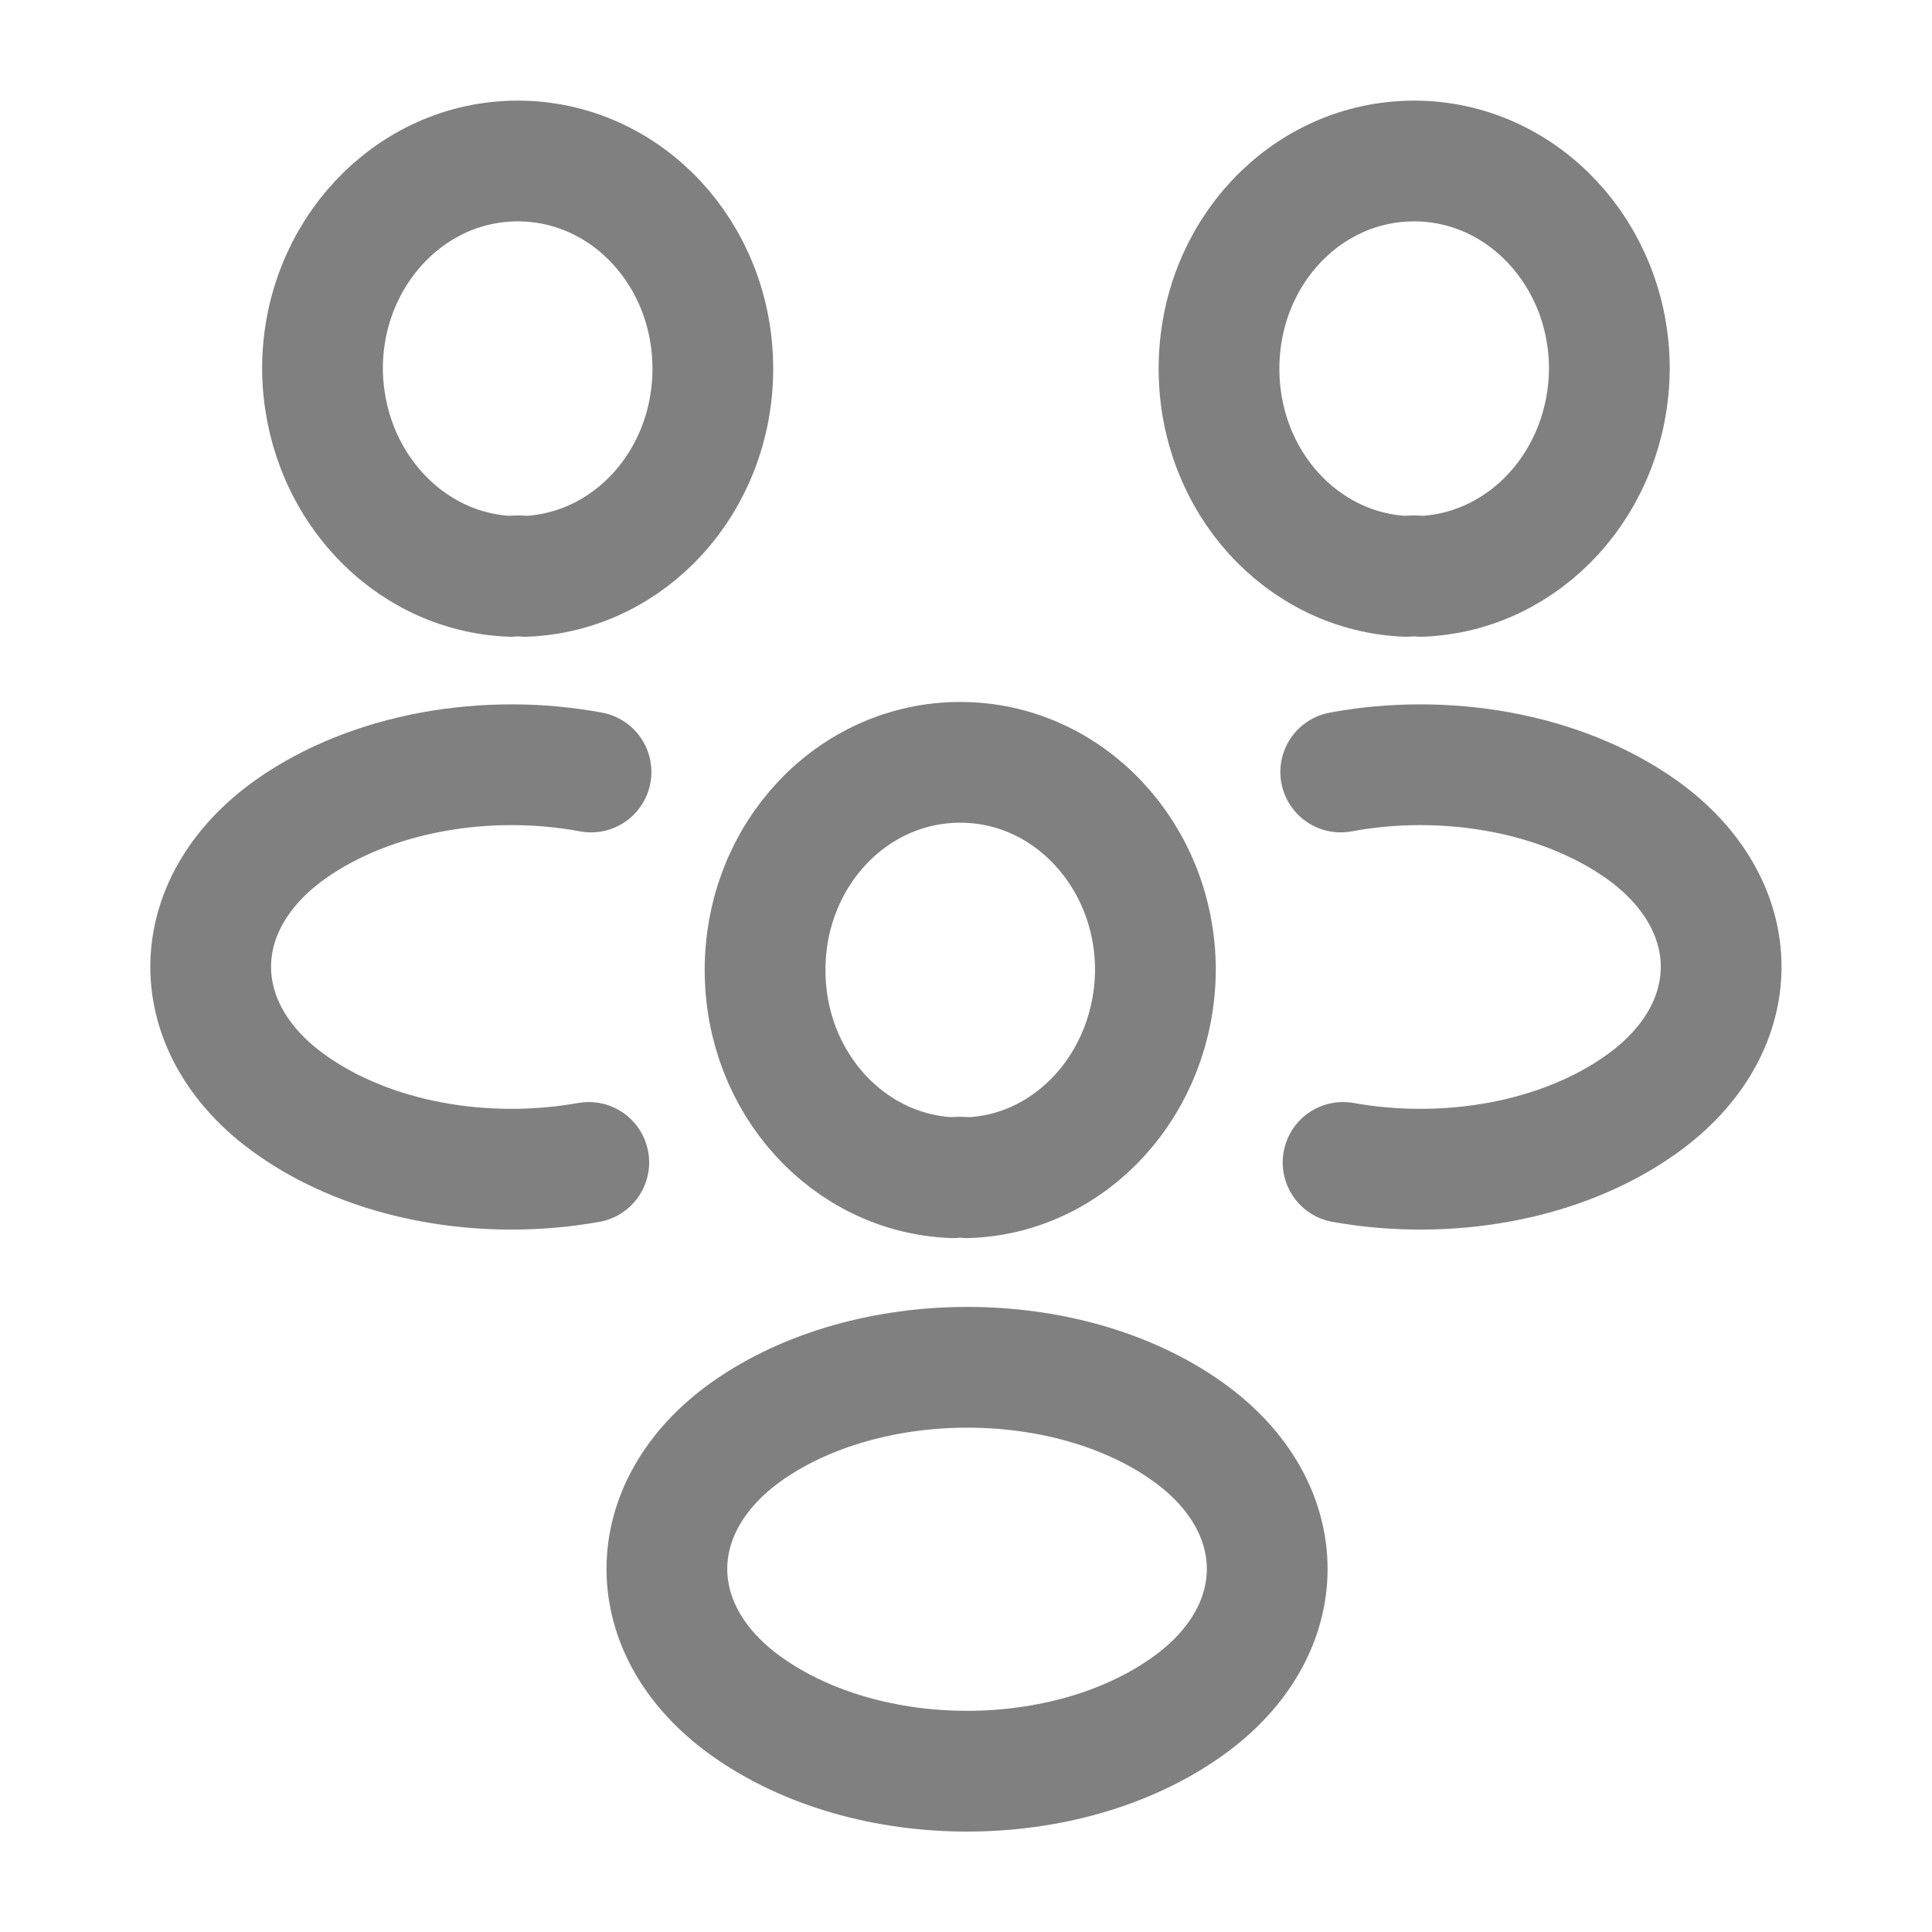
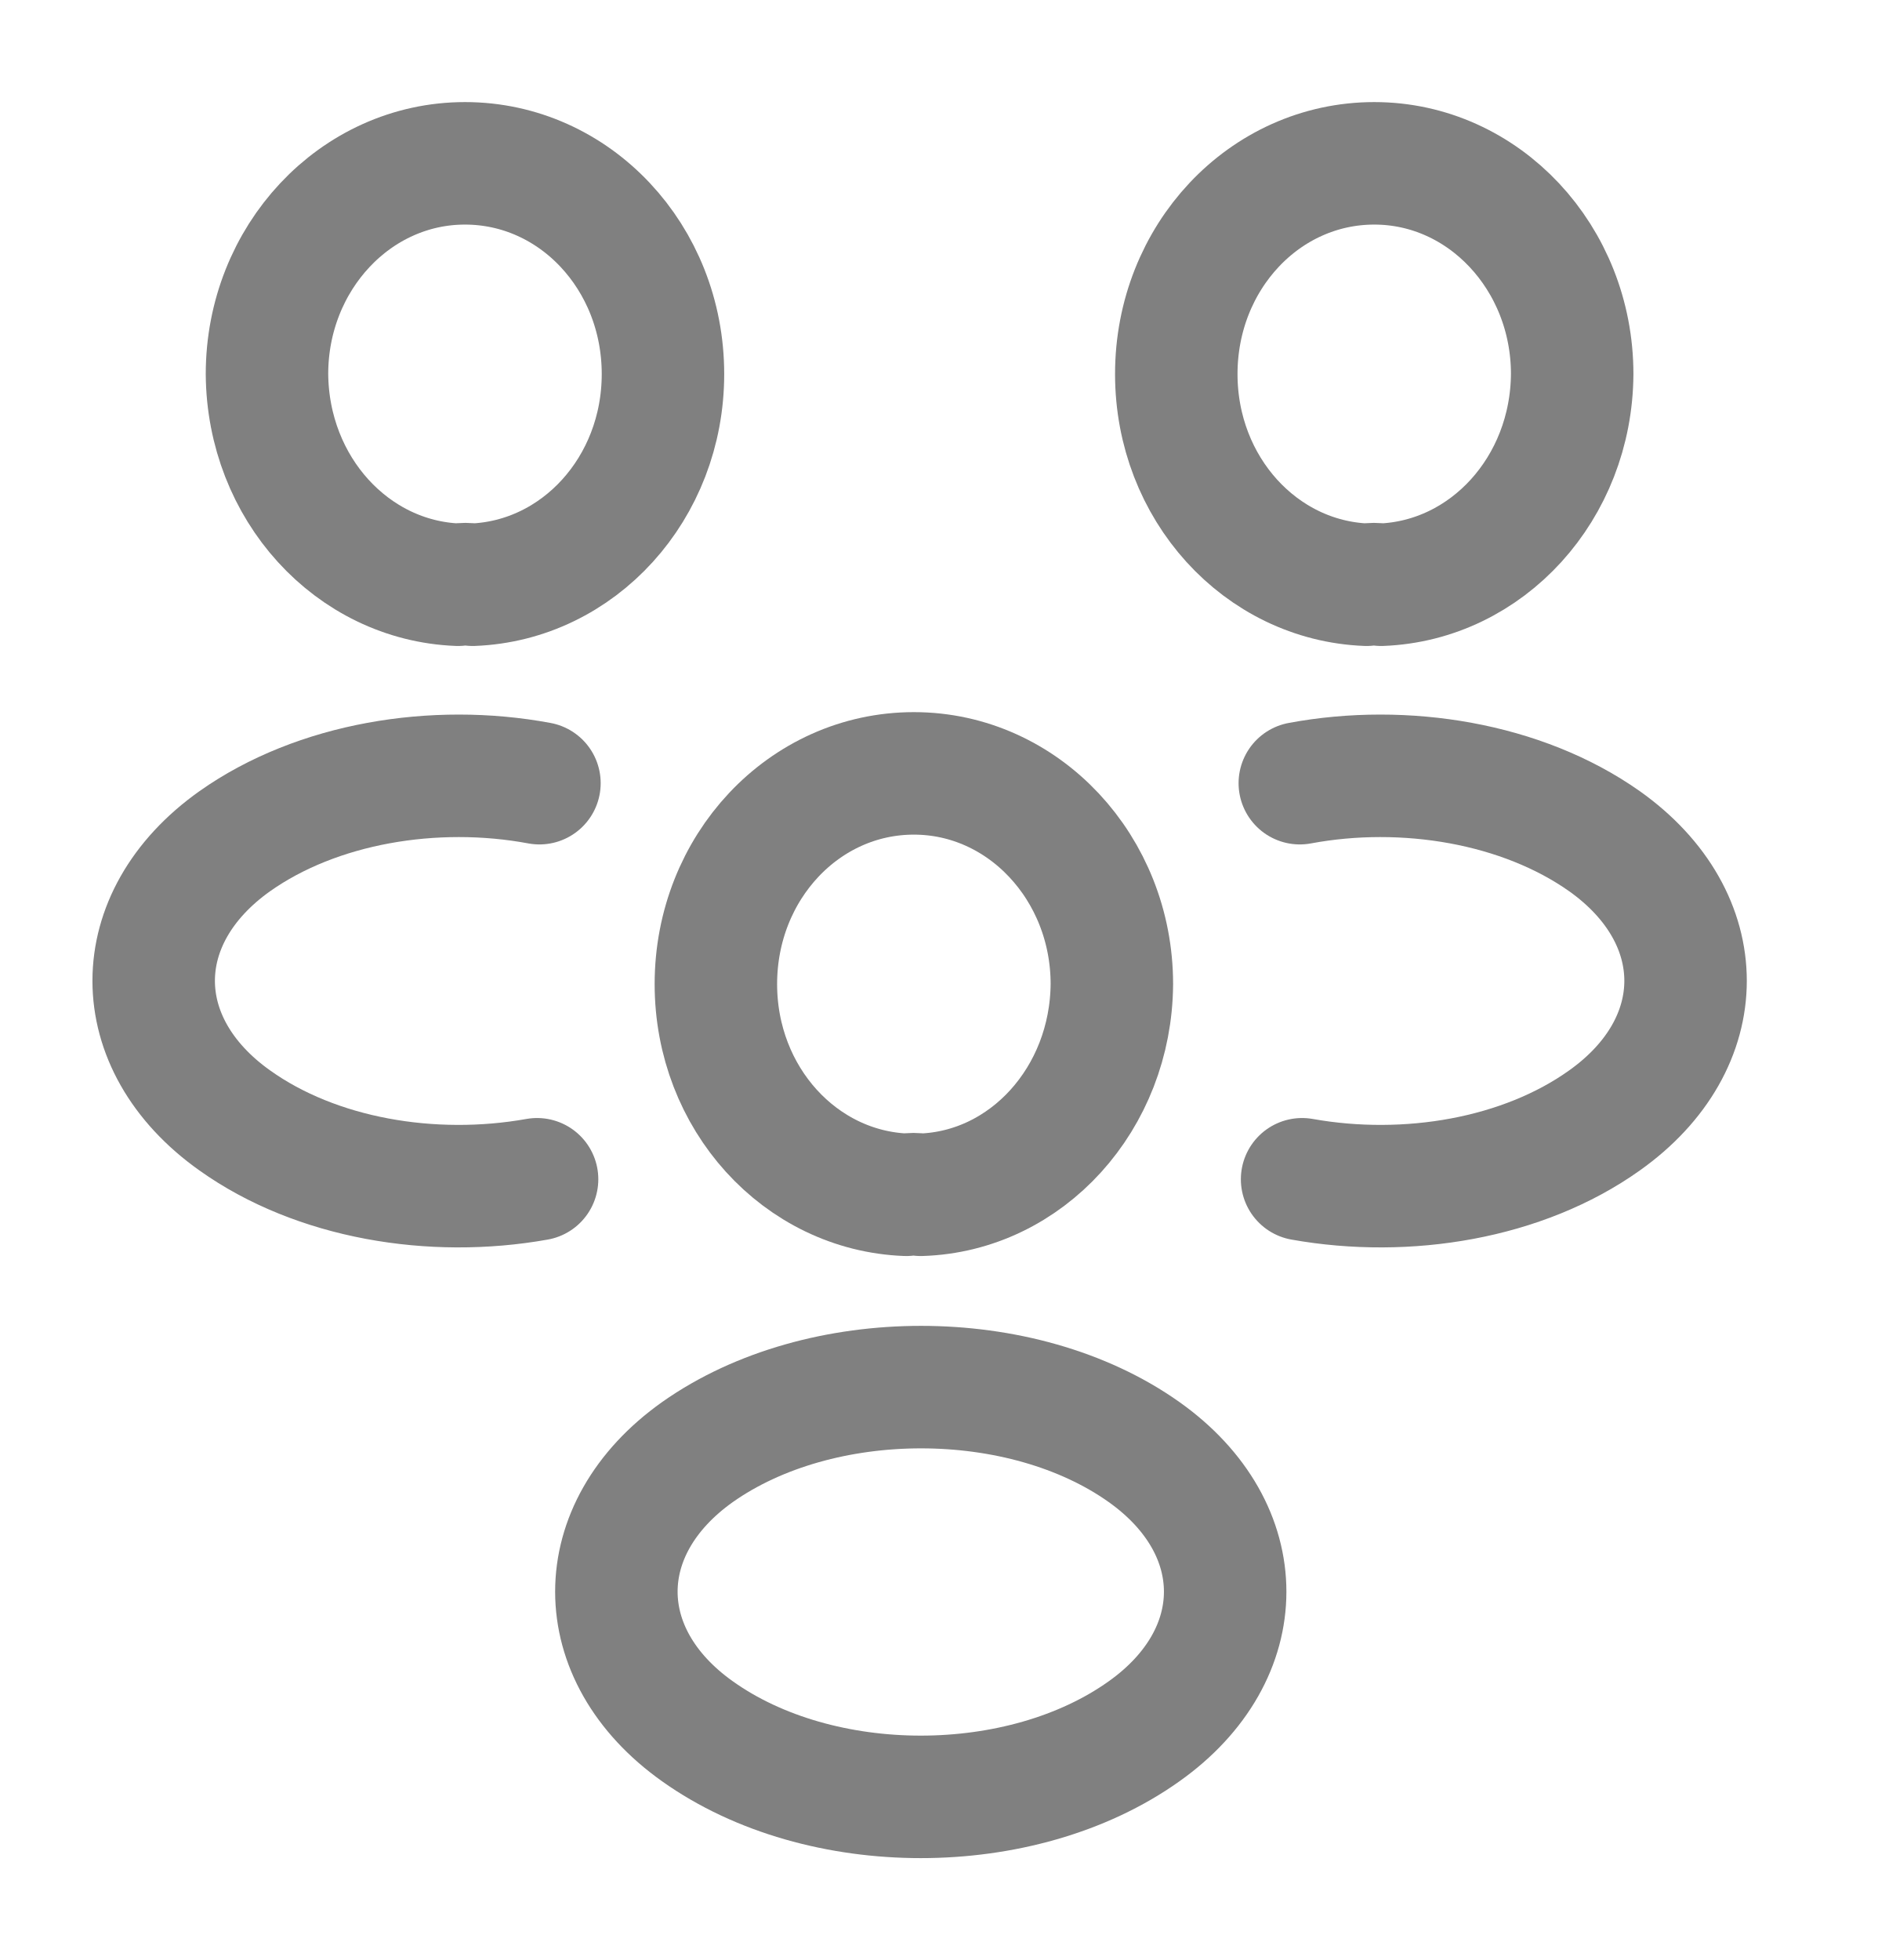
- <svg xmlns="http://www.w3.org/2000/svg" width="24" height="24" viewBox="0 0 24 24" fill="none">
-   <g id="vuesax/linear/people">
-     <g id="people">
-       <g id="Group">
-         <path id="Vector" d="M17.652 7.16C17.595 7.15 17.53 7.15 17.473 7.16C16.176 7.11 15.143 5.98 15.143 4.58C15.143 3.15 16.223 2 17.567 2C18.911 2 19.992 3.16 19.992 4.58C19.983 5.98 18.949 7.11 17.652 7.16Z" stroke="#808080" stroke-width="1.5" stroke-linecap="round" stroke-linejoin="round" />
-         <path id="Vector_2" d="M16.684 14.44C17.971 14.67 19.39 14.43 20.387 13.72C21.712 12.78 21.712 11.24 20.387 10.3C19.381 9.59 17.943 9.35 16.655 9.59" stroke="#808080" stroke-width="1.5" stroke-linecap="round" stroke-linejoin="round" />
-       </g>
-       <g id="Group_2">
-         <path id="Vector_3" d="M6.346 7.16C6.402 7.15 6.468 7.15 6.524 7.16C7.821 7.11 8.855 5.98 8.855 4.58C8.855 3.15 7.774 2 6.431 2C5.087 2 4.006 3.16 4.006 4.58C4.015 5.98 5.049 7.11 6.346 7.16Z" stroke="#808080" stroke-width="1.5" stroke-linecap="round" stroke-linejoin="round" />
-         <path id="Vector_4" d="M7.314 14.44C6.027 14.67 4.607 14.43 3.611 13.72C2.286 12.78 2.286 11.24 3.611 10.3C4.617 9.59 6.055 9.35 7.342 9.59" stroke="#808080" stroke-width="1.5" stroke-linecap="round" stroke-linejoin="round" />
-       </g>
-       <g id="Group_3">
-         <path id="Vector_5" d="M12.013 14.63C11.957 14.62 11.891 14.62 11.835 14.63C10.538 14.58 9.504 13.45 9.504 12.05C9.504 10.62 10.585 9.47 11.929 9.47C13.273 9.47 14.353 10.63 14.353 12.05C14.344 13.45 13.31 14.59 12.013 14.63Z" stroke="#808080" stroke-width="1.5" stroke-linecap="round" stroke-linejoin="round" />
-         <path id="Vector_6" d="M9.278 17.78C7.953 18.72 7.953 20.26 9.278 21.2C10.782 22.27 13.244 22.27 14.748 21.2C16.073 20.26 16.073 18.72 14.748 17.78C13.254 16.72 10.782 16.72 9.278 17.78Z" stroke="#808080" stroke-width="1.5" stroke-linecap="round" stroke-linejoin="round" />
-       </g>
-     </g>
-   </g>
+ <svg xmlns="http://www.w3.org/2000/svg" width="23" height="24" viewBox="0 0 23 24" fill="none">
+   <path d="M16.916 7.16C16.86 7.15 16.794 7.15 16.738 7.16C15.441 7.11 14.407 5.98 14.407 4.58C14.407 3.15 15.488 2 16.832 2C18.175 2 19.256 3.16 19.256 4.58C19.247 5.98 18.213 7.11 16.916 7.16Z" stroke="#808080" stroke-width="1.5" stroke-linecap="round" stroke-linejoin="round" />
+   <path d="M15.948 14.44C17.236 14.67 18.655 14.43 19.651 13.72C20.976 12.78 20.976 11.24 19.651 10.3C18.645 9.59 17.207 9.35 15.92 9.59" stroke="#808080" stroke-width="1.5" stroke-linecap="round" stroke-linejoin="round" />
+   <path d="M5.61 7.16C5.667 7.15 5.733 7.15 5.789 7.16C7.086 7.11 8.12 5.98 8.12 4.58C8.12 3.15 7.039 2 5.695 2C4.351 2 3.27 3.16 3.27 4.58C3.28 5.98 4.313 7.11 5.61 7.16Z" stroke="#808080" stroke-width="1.5" stroke-linecap="round" stroke-linejoin="round" />
+   <path d="M6.578 14.44C5.291 14.67 3.872 14.43 2.876 13.72C1.551 12.78 1.551 11.24 2.876 10.3C3.881 9.59 5.319 9.35 6.607 9.59" stroke="#808080" stroke-width="1.5" stroke-linecap="round" stroke-linejoin="round" />
+   <path d="M11.277 14.63C11.221 14.62 11.155 14.62 11.099 14.63C9.802 14.58 8.768 13.45 8.768 12.05C8.768 10.62 9.849 9.47 11.193 9.47C12.537 9.47 13.618 10.63 13.618 12.05C13.608 13.45 12.575 14.59 11.277 14.63Z" stroke="#808080" stroke-width="1.5" stroke-linecap="round" stroke-linejoin="round" />
+   <path d="M8.543 17.78C7.218 18.72 7.218 20.26 8.543 21.2C10.046 22.27 12.509 22.27 14.012 21.2C15.337 20.26 15.337 18.72 14.012 17.78C12.518 16.72 10.046 16.72 8.543 17.78Z" stroke="#808080" stroke-width="1.5" stroke-linecap="round" stroke-linejoin="round" />
</svg>
